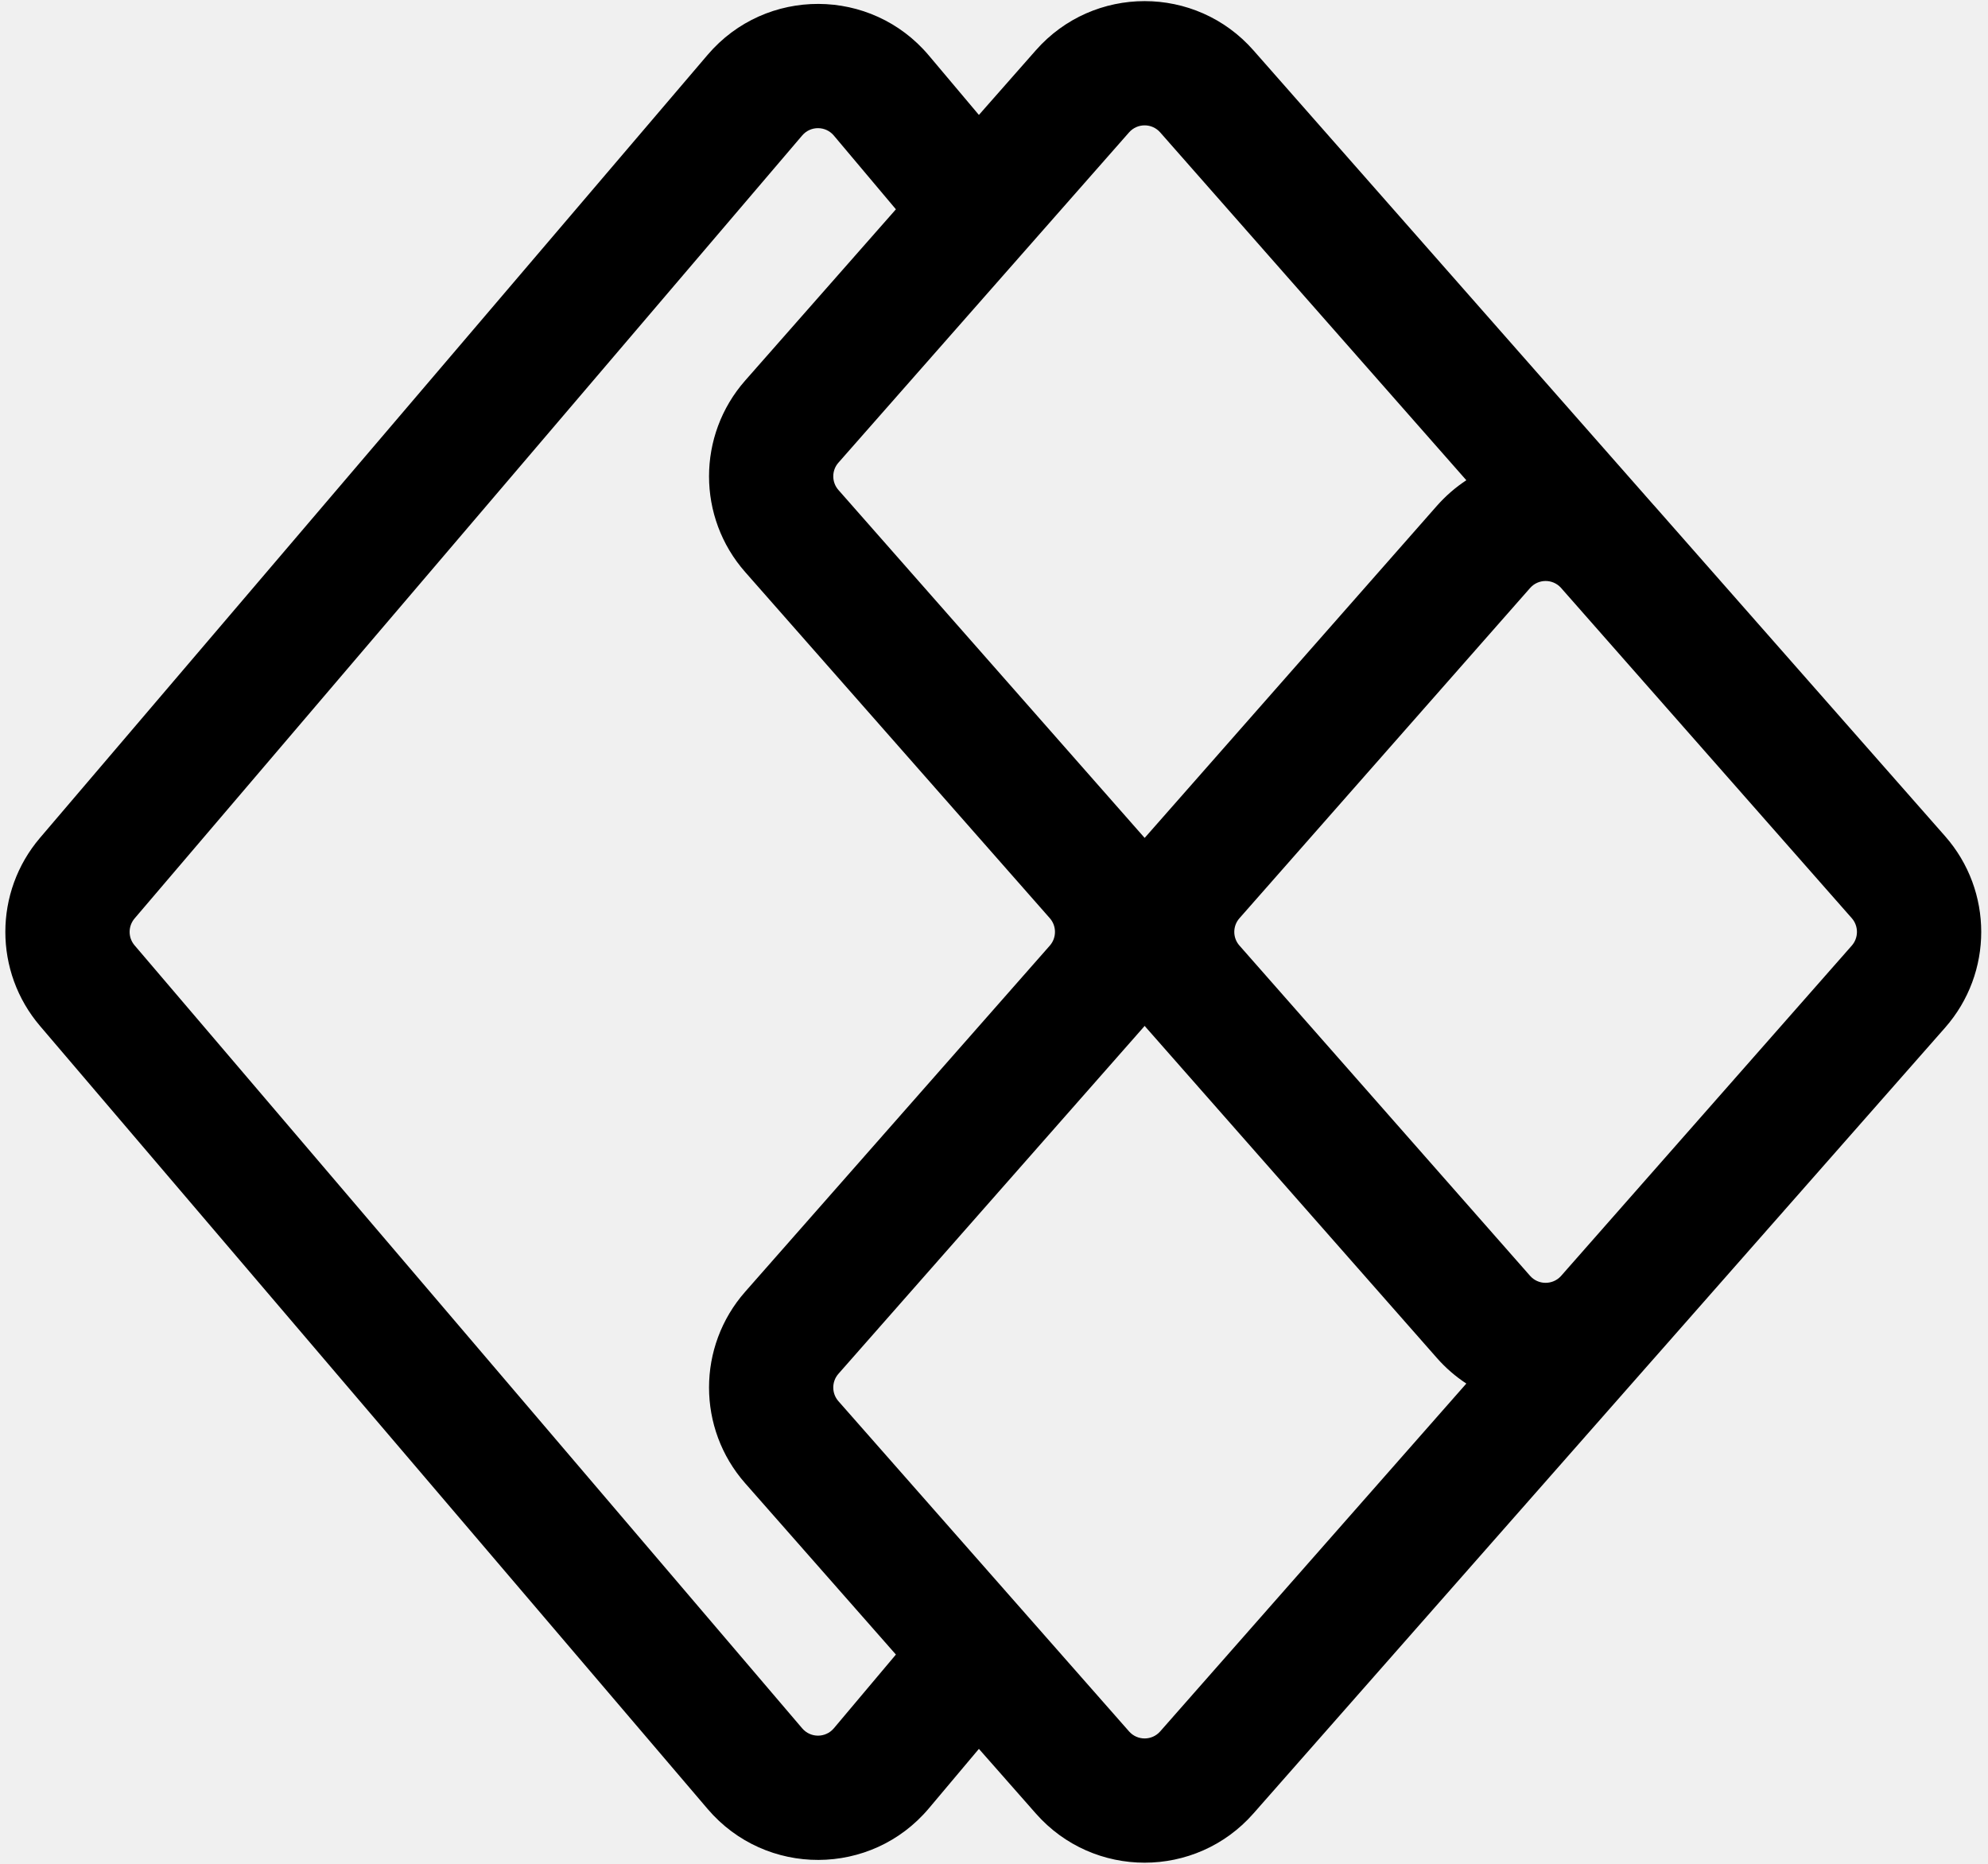
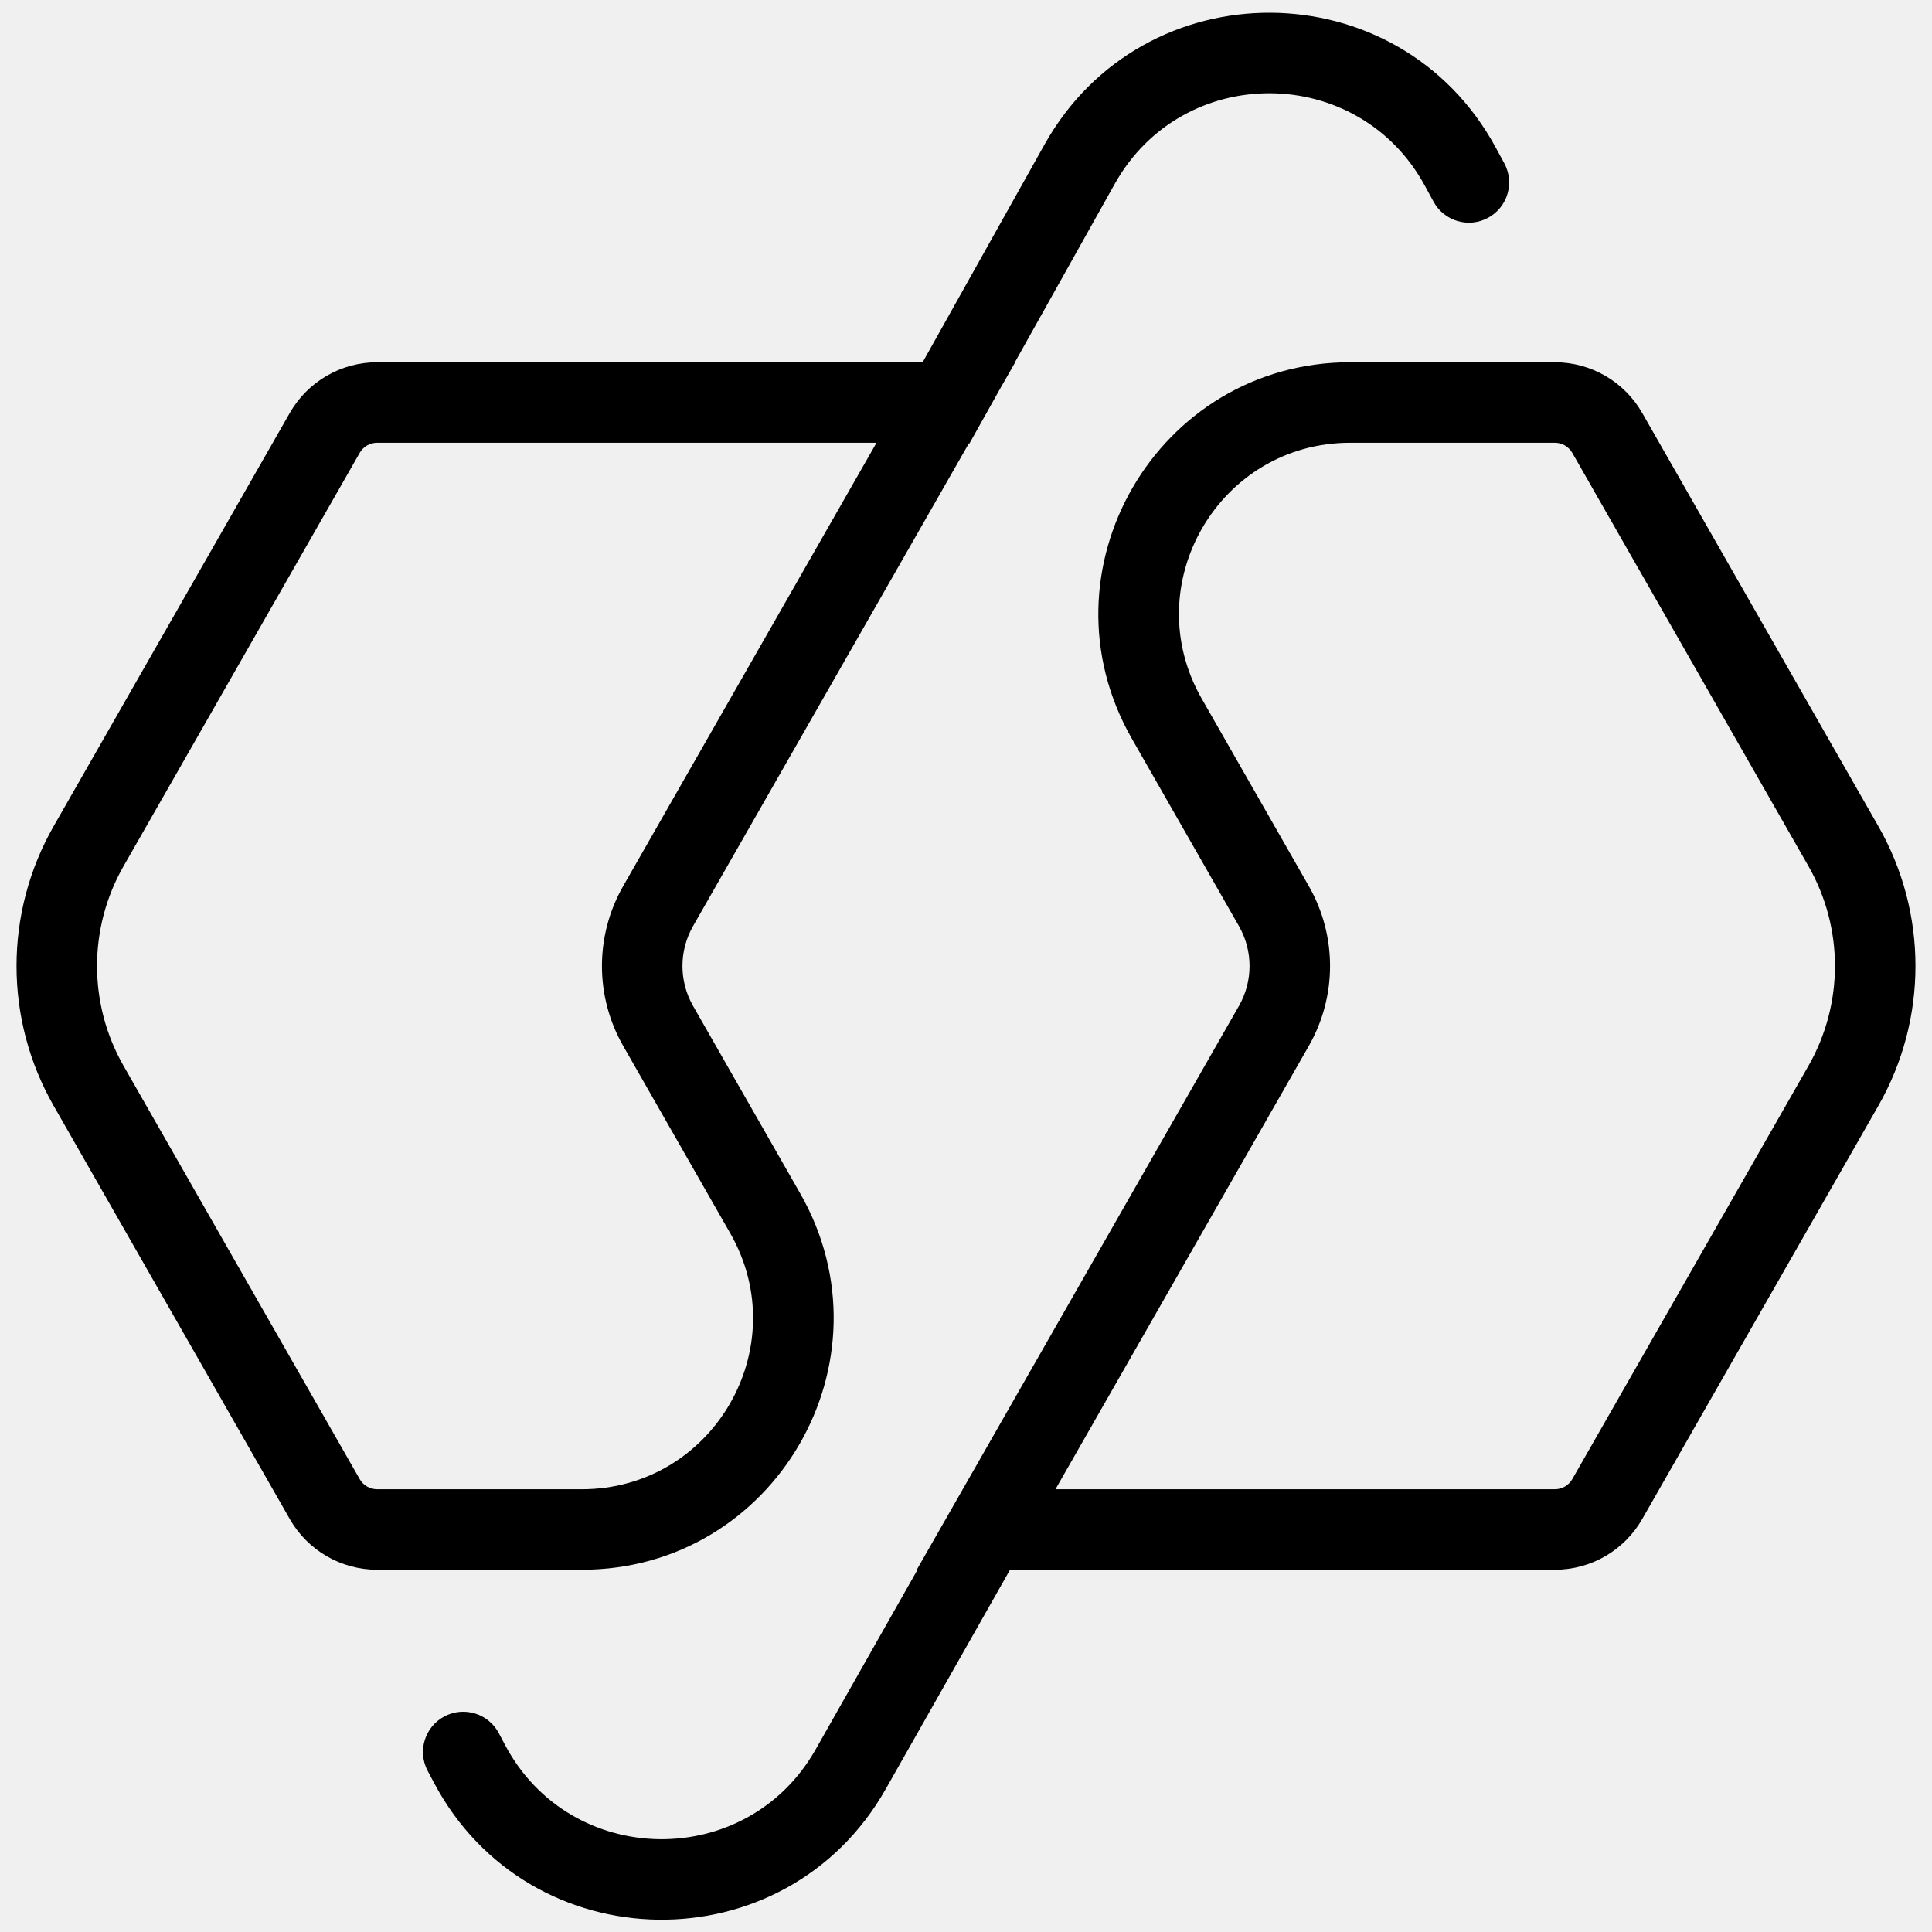
- <svg xmlns="http://www.w3.org/2000/svg" width="32" height="30" viewBox="0 0 32 30" fill="none">
-   <path fill-rule="evenodd" clip-rule="evenodd" d="M26.616 8.127L20.176 0.81C19.247 -0.246 17.602 -0.246 16.673 0.81L15.757 1.85L14.952 0.894C14.024 -0.209 12.327 -0.215 11.391 0.882L0.644 13.486C-0.1 14.358 -0.1 15.642 0.644 16.514L11.391 29.118C12.327 30.215 14.024 30.21 14.952 29.107L15.757 28.15L16.673 29.19C17.602 30.246 19.247 30.246 20.176 29.19L26.613 21.877C26.619 21.87 26.625 21.864 26.631 21.857L31.309 16.542C32.085 15.66 32.085 14.34 31.309 13.459L26.631 8.143C26.626 8.138 26.621 8.133 26.616 8.127ZM18.675 2.131C18.542 1.98 18.307 1.98 18.174 2.131L13.496 7.447C13.385 7.572 13.385 7.761 13.496 7.887L18.4 13.459C18.408 13.468 18.417 13.477 18.425 13.487C18.433 13.477 18.441 13.468 18.45 13.459L23.128 8.143C23.271 7.981 23.431 7.843 23.603 7.73L18.675 2.131ZM25.124 9.459L29.808 14.78C29.918 14.906 29.918 15.094 29.808 15.22L25.123 20.543C24.989 20.686 24.759 20.684 24.629 20.536L19.951 15.22C19.84 15.095 19.84 14.906 19.951 14.78L24.629 9.465C24.76 9.316 24.99 9.314 25.124 9.459ZM23.603 22.27L18.675 27.869C18.542 28.02 18.307 28.02 18.174 27.869L13.496 22.554C13.385 22.428 13.385 22.239 13.496 22.113L18.4 16.542C18.408 16.532 18.417 16.523 18.425 16.513C18.433 16.523 18.441 16.532 18.45 16.542L23.128 21.857C23.271 22.02 23.431 22.157 23.603 22.27ZM11.995 23.875L14.421 26.632L13.422 27.819C13.289 27.976 13.047 27.977 12.913 27.82L2.166 15.216C2.06 15.092 2.06 14.909 2.166 14.784L12.913 2.18C13.047 2.023 13.289 2.024 13.422 2.182L14.421 3.369L11.995 6.125C11.219 7.007 11.219 8.327 11.995 9.208L16.899 14.78C17.009 14.906 17.009 15.094 16.899 15.22L11.995 20.792C11.219 21.673 11.219 22.994 11.995 23.875Z" fill="black" />
+ <svg xmlns="http://www.w3.org/2000/svg" width="96" height="96" viewBox="0 0 96 96" fill="none">
+   <defs>
+     <clipPath id="clip0_91_3265">
+       <rect width="96" height="96" fill="white" />
+     </clipPath>
+     <clipPath id="clip1_91_3265">
+       <rect width="96" height="96" fill="white" />
+     </clipPath>
+   </defs>
+   <g clip-path="url(#clip0_91_3265)">
+     <g clip-path="url(#clip1_91_3265)">
+       <path fill-rule="evenodd" clip-rule="evenodd" d="M70.804 9.234C67.497 3.144 58.776 3.089 55.392 9.135L50.43 18H50.446L49.661 19.374L48.168 22.042L48.144 22.029L34.438 46.016C33.735 47.245 33.735 48.755 34.438 49.985L39.76 59.298C44.522 67.632 38.504 78 28.907 78H18.741C16.947 78 15.29 77.039 14.4 75.481L2.666 54.946C0.206 50.642 0.206 45.358 2.666 41.054L14.4 20.519C15.29 18.961 16.947 18 18.741 18H45.846L51.901 7.182C56.824 -1.614 69.509 -1.533 74.319 7.325L74.746 8.111C75.273 9.081 74.913 10.295 73.943 10.822C72.972 11.35 71.758 10.99 71.231 10.019L70.804 9.234ZM36.287 61.283C39.525 66.949 35.433 74 28.907 74H18.741C18.382 74 18.051 73.808 17.873 73.496L6.139 52.961C4.382 49.887 4.382 46.113 6.139 43.039L17.873 22.504C18.051 22.192 18.382 22 18.741 22H43.554L30.965 44.031C29.559 46.49 29.559 49.51 30.965 51.969L36.287 61.283Z" fill="black" />
+       <path fill-rule="evenodd" clip-rule="evenodd" d="M67.093 18C57.496 18 51.478 28.369 56.24 36.702L61.562 46.016C62.265 47.245 62.265 48.755 61.562 49.985L45.554 78H45.589L40.53 86.928C37.104 92.974 28.352 92.85 25.098 86.711L24.785 86.119C24.268 85.143 23.057 84.771 22.081 85.288C21.105 85.806 20.733 87.016 21.25 87.992L21.564 88.584C26.297 97.514 39.027 97.694 44.01 88.9L50.187 78H77.259C79.053 78 80.71 77.039 81.6 75.481L93.334 54.946C95.794 50.642 95.794 45.358 93.334 41.054L81.6 20.519C80.71 18.962 79.053 18 77.259 18H67.093ZM59.713 34.717C56.475 29.051 60.567 22 67.093 22H77.259C77.618 22 77.949 22.192 78.127 22.504L89.862 43.039C91.618 46.113 91.618 49.887 89.862 52.961L78.127 73.496C77.949 73.808 77.618 74 77.259 74H52.446L65.035 51.969C66.441 49.51 66.441 46.49 65.035 44.031L59.713 34.717Z" fill="black" />
+     </g>
+   </g>
</svg>
